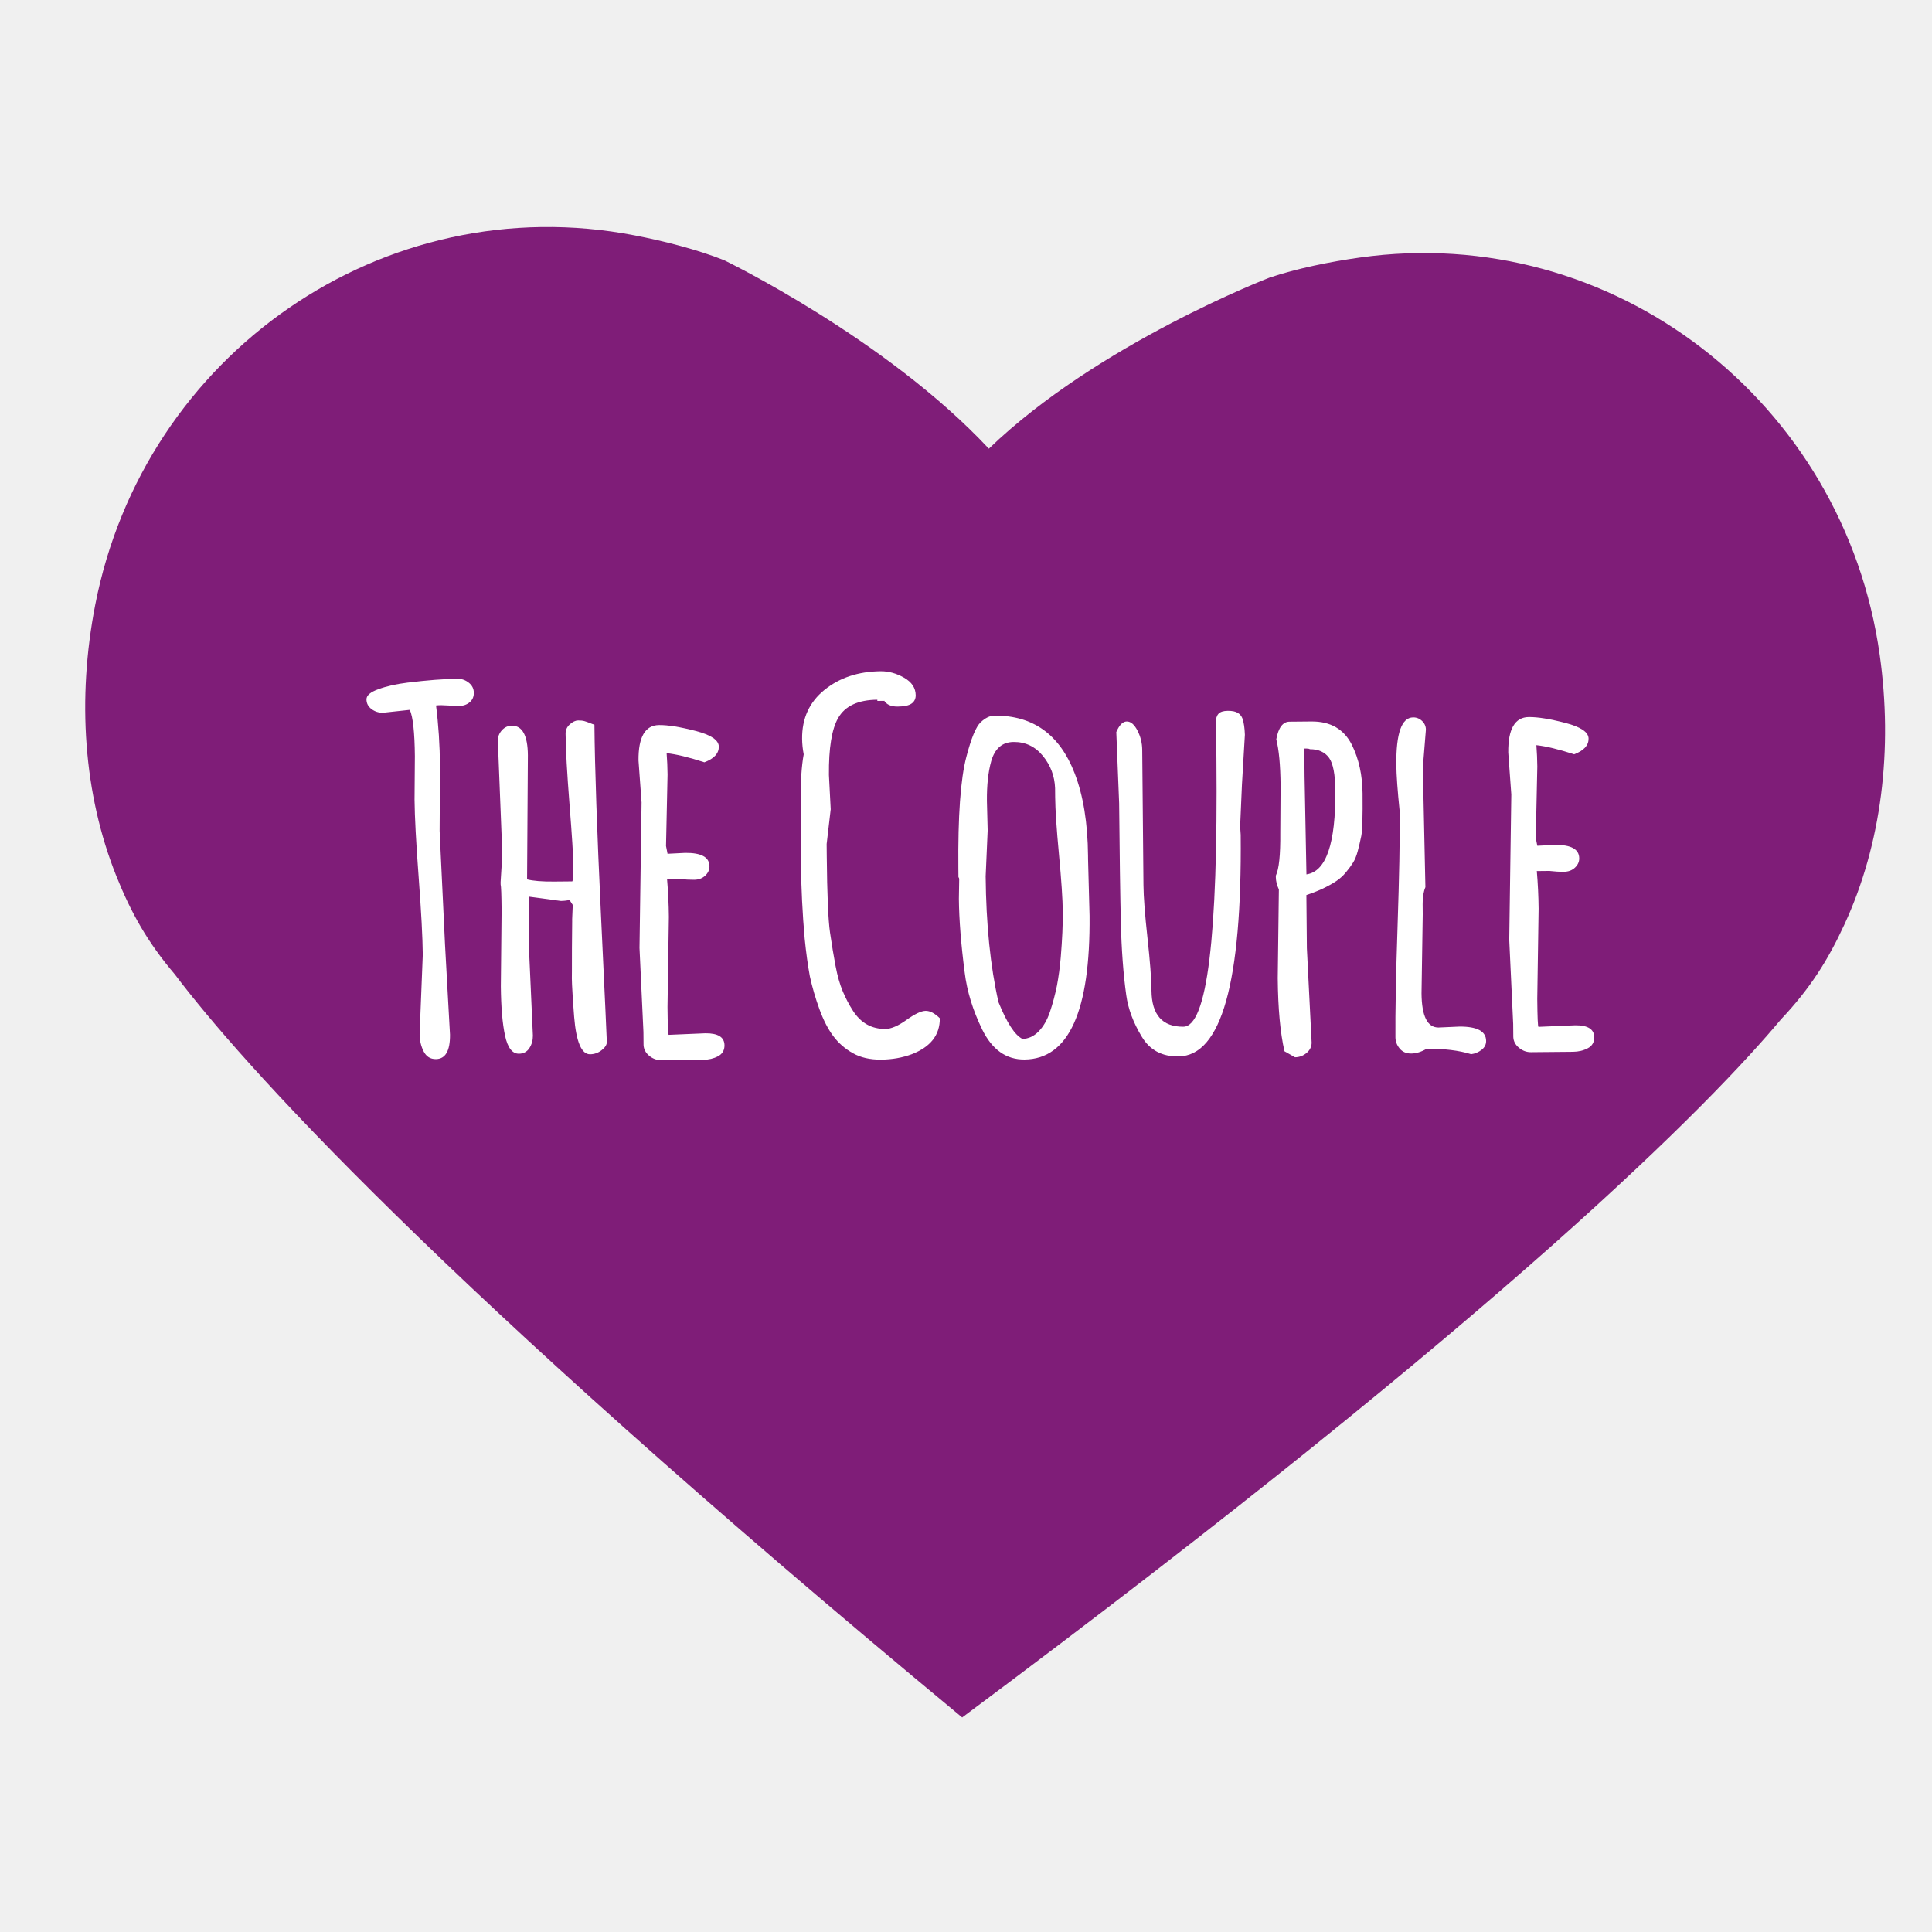
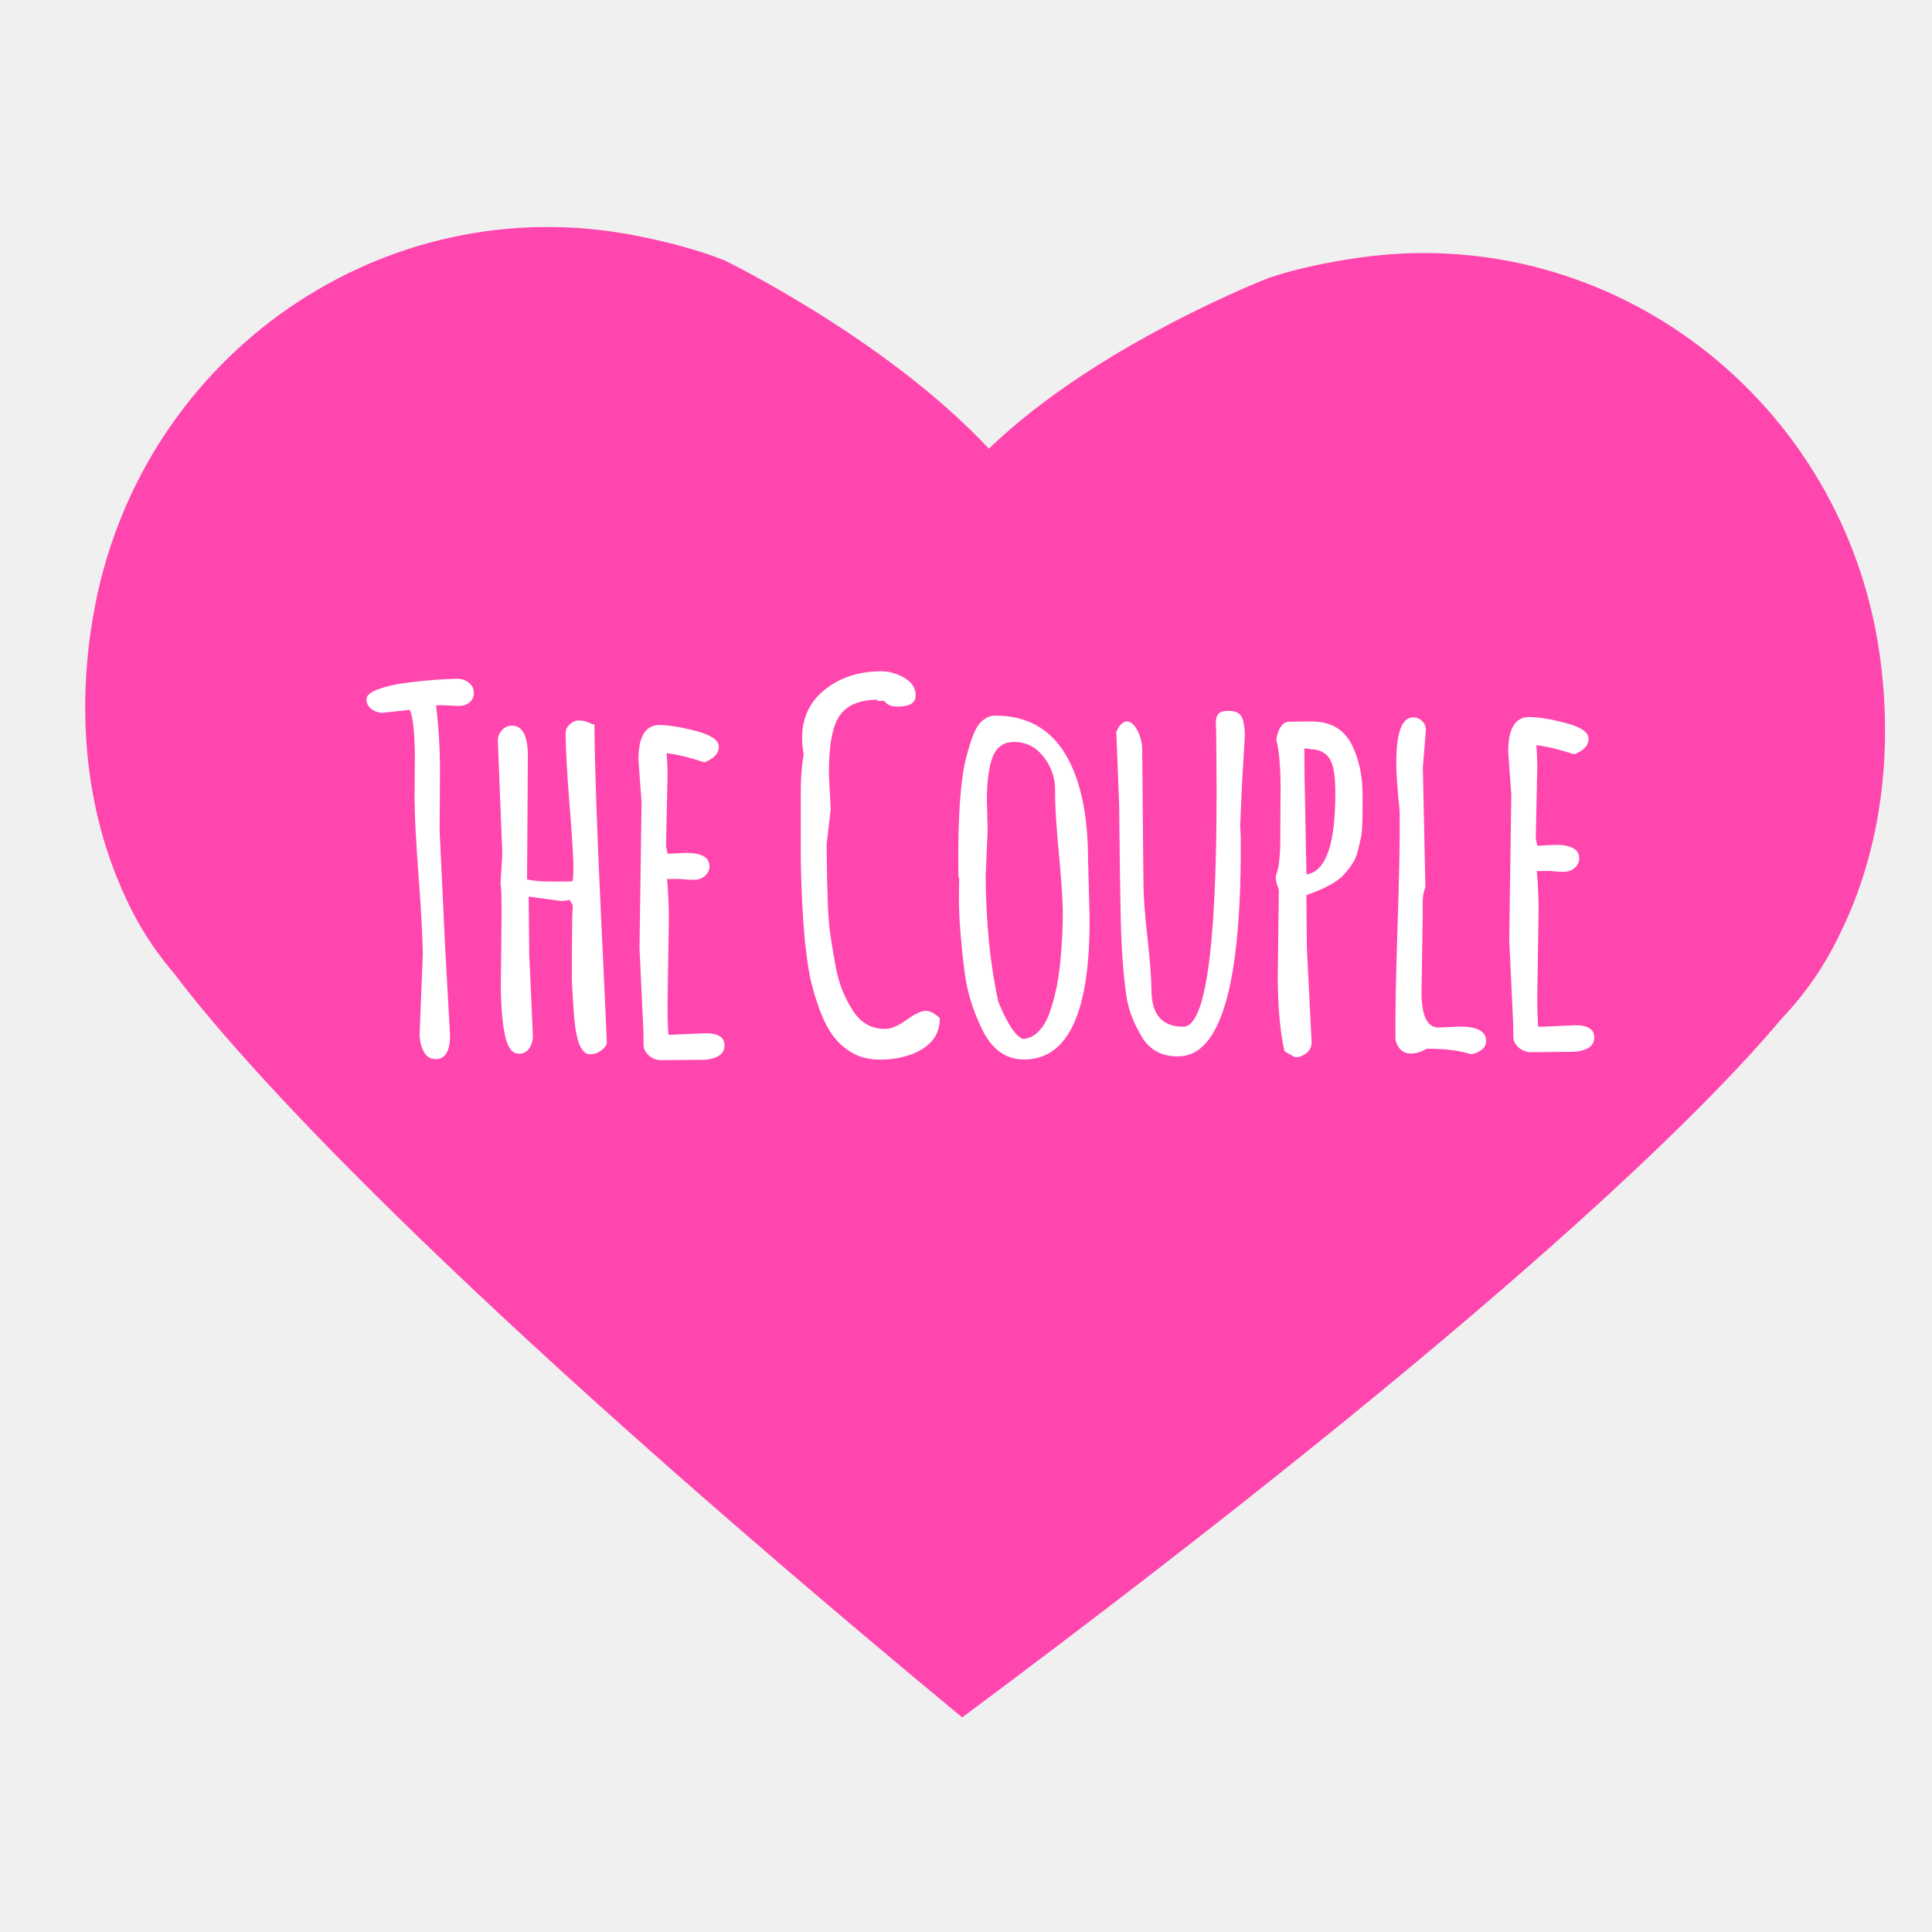
<svg xmlns="http://www.w3.org/2000/svg" version="1.1" id="Ebene_1" x="0px" y="0px" width="2000px" height="2000px" viewBox="0 0 2000 2000" enable-background="new 0 0 2000 2000" xml:space="preserve">
  <g>
-     <path fill="#7F1D78" d="M1945.872,677.896c-36.751-262.221-275.937-448.144-538.109-411.291   c-30.542,4.274-65.505,11.322-93.686,20.853c0,0-177.891,68.441-290.431,177.02C916.917,350.192,749.633,269.375,749.633,269.375   c-27.636-11.004-62.193-19.819-92.476-25.684c-260.016-50.335-508.34,122.89-558.67,382.909   C79.784,723.229,86.249,821.945,120.72,907.61c14.859,36.854,31.522,67.302,60.255,101.018   c67.348,89.405,270.498,318.13,815.065,769.255c567.125-422.352,775.848-636.867,847.68-722.722   c30.425-32.192,48.8-61.722,65.433-97.758C1948.025,873.616,1959.595,775.396,1945.872,677.896z" />
+     <path fill="#FF46AF" d="M1945.872,677.896c-36.751-262.221-275.937-448.144-538.109-411.291   c-30.542,4.274-65.505,11.322-93.686,20.853c0,0-177.891,68.441-290.431,177.02C916.917,350.192,749.633,269.375,749.633,269.375   c-27.636-11.004-62.193-19.819-92.476-25.684c-260.016-50.335-508.34,122.89-558.67,382.909   C79.784,723.229,86.249,821.945,120.72,907.61c14.859,36.854,31.522,67.302,60.255,101.018   c67.348,89.405,270.498,318.13,815.065,769.255c567.125-422.352,775.848-636.867,847.68-722.722   c30.425-32.192,48.8-61.722,65.433-97.758C1948.025,873.616,1959.595,775.396,1945.872,677.896z" />
  </g>
  <g enable-background="new    ">
    <path fill="#FFFFFF" d="M455.49,793.667l-0.396,66.424l5.618,118.445l5.129,92.537c0.154,16.773-4.718,25.203-14.612,25.294   c-5.702,0.053-9.921-2.595-12.651-7.935c-2.735-5.341-4.13-11.284-4.189-17.825l3.269-82.299   c-0.164-17.774-1.586-44.517-4.26-80.216c-2.681-35.702-4.099-62.44-4.262-80.219l0.341-45.037   c-0.227-24.653-1.97-40.652-5.221-48.006l-27.898,3.024c-4.363,0.04-8.275-1.221-11.735-3.792   c-3.463-2.567-5.212-5.903-5.249-10.014c-0.038-4.108,4.038-7.625,12.23-10.556c8.355-3.096,18.4-5.365,30.127-6.818   c20.606-2.536,37.955-3.871,52.042-4.001c4.191-0.038,8.021,1.311,11.485,4.046c3.46,2.735,5.215,6.203,5.254,10.394   c0.038,4.193-1.441,7.521-4.438,9.978c-2.995,2.461-6.676,3.71-11.035,3.75l-18.373-0.838c-2.352,0.021-4.11,0.125-5.281,0.301   C453.913,750.074,455.283,771.195,455.49,793.667z" />
    <path fill="#FFFFFF" d="M546.455,781.761l-0.83,128.569c6.218,1.62,15.62,2.372,28.199,2.256l18.615-0.171   c0.824-1.518,1.193-7.056,1.105-16.615s-1.413-30.555-3.977-62.986c-2.563-32.432-3.919-56.862-4.07-73.301   c-0.035-3.855,1.443-7.097,4.439-9.728c2.994-2.625,5.832-3.953,8.518-3.978c2.681-0.025,4.865,0.207,6.547,0.694   c1.679,0.487,3.532,1.144,5.553,1.962c2.021,0.822,3.618,1.394,4.797,1.717c0.41,44.614,2.645,109.794,6.704,195.549   c4.061,85.754,6.104,130.058,6.13,132.907c0.026,2.854-1.753,5.678-5.332,8.478c-3.583,2.801-7.596,4.221-12.037,4.262   c-4.445,0.041-8.04-3.195-10.781-9.712c-2.745-6.517-4.639-16.185-5.677-29.007c-1.042-12.82-1.772-23.924-2.193-33.314   c-0.206-4.024-0.248-8.635-0.127-13.837c-0.064-7.043-0.056-15.094,0.029-24.153c0.188-15.934,0.271-25.16,0.249-27.676   l-0.019-2.012l0.618-14.852l-3.063-4.751l-0.005-0.504c-2.847,0.699-5.945,1.062-9.297,1.093l-33.252-4.475l0.544,59.118   l3.799,84.75c0.045,4.867-1.173,9.194-3.655,12.991c-2.48,3.797-6.071,5.717-10.764,5.76c-6.879,0.063-11.674-6.139-14.387-18.611   c-2.718-12.468-4.171-29.522-4.37-51.157l0.786-78.503c-0.149-16.266-0.482-25.237-1.001-26.911l-0.023-2.516   c1.175-17.957,1.754-28.025,1.734-30.206l-4.591-116.192c-0.037-4.024,1.353-7.599,4.178-10.73   c2.822-3.128,6.247-4.712,10.272-4.749C540.721,751.119,546.268,761.302,546.455,781.761z" />
    <path fill="#FFFFFF" d="M664.146,830.743l-3.168-43.495c-0.224-24.315,6.873-36.544,21.299-36.677   c9.222-0.084,21.819,1.938,37.794,6.068c15.972,4.13,23.989,9.553,24.051,16.258c0.064,7.044-4.916,12.459-14.945,16.239   c-15.984-5.219-29.011-8.369-39.083-9.453c0.571,7.379,0.89,14.753,0.958,22.131l-1.583,73.982c0.003,0.338,0.53,3.015,1.583,8.035   l18.357-0.924c16.603-0.152,24.948,4.469,25.034,13.86c0.034,3.69-1.445,6.932-4.439,9.726c-2.993,2.796-6.798,4.214-11.407,4.256   c-4.615,0.043-9.606-0.245-14.978-0.868l-13.081,0.12c1.126,13.073,1.749,26.066,1.867,38.979L691,1042.335   c0.178,19.288,0.601,28.926,1.272,28.92l37.975-1.607c13.082-0.12,19.661,4.013,19.738,12.397   c0.048,5.201-2.182,8.991-6.688,11.383c-4.507,2.389-9.614,3.611-15.314,3.664l-43.521,0.4c-4.528,0.042-8.653-1.474-12.369-4.541   c-3.72-3.066-5.685-6.779-5.89-11.141l-0.125-13.585l-4.071-87.013L664.146,830.743z" />
    <path fill="#FFFFFF" d="M859.945,837.747l-4.196,36.017l0.113,12.326c0.367,39.918,1.491,66.323,3.37,79.22   c1.88,12.9,3.786,24.456,5.729,34.666c1.938,10.216,4.407,18.916,7.41,26.098c2.999,7.186,6.544,13.946,10.628,20.28   c8.167,12.674,19.377,18.943,33.634,18.813c5.869-0.054,13.136-3.18,21.802-9.384c8.662-6.201,15.261-9.324,19.789-9.365   c4.528-0.042,9.415,2.516,14.664,7.664c0.158,17.275-9.54,29.693-29.094,37.251c-9.697,3.611-20.246,5.47-31.649,5.574   c-11.406,0.105-21.152-2.113-29.244-6.649c-8.094-4.536-14.858-10.43-20.291-17.676c-5.436-7.246-10.216-16.551-14.346-27.921   c-4.13-11.365-7.422-22.657-9.872-33.873c-2.116-11.385-3.916-24.45-5.393-39.197c-2.24-24.8-3.583-51.96-4.021-81.479   l-0.063-61.638c-0.181-19.622,0.845-35.482,3.084-47.579c-1.057-5.525-1.609-10.887-1.657-16.086   c-0.194-21.133,7.531-38.017,23.183-50.657c15.647-12.637,35.047-19.065,58.19-19.278c8.216-0.075,16.287,2.156,24.215,6.695   c7.924,4.543,11.922,10.583,11.991,18.129c0.034,3.691-1.366,6.555-4.197,8.594c-2.836,2.039-7.645,3.089-14.438,3.151   s-11.466-1.989-14.021-6.16l0.003,0.252l-7.044,0.064l-0.012-1.258c-19.96,0.184-33.487,6.515-40.583,18.99   c-6.604,11.469-9.776,31.122-9.52,58.96L859.945,837.747z" />
    <path fill="#FFFFFF" d="M992.631,930.37l0.323-19.627c-0.016-1.675-0.275-2.515-0.778-2.51l-0.085-9.307   c-0.497-54.001,2.251-92.437,8.247-115.304c5.02-19.332,9.94-31.289,14.766-35.862c4.82-4.573,9.579-6.88,14.277-6.923   c39.912-0.367,67.604,19.505,83.068,59.616c8.932,23.063,13.558,51.537,13.869,85.412l0.035,3.773l1.543,58.355   c0.908,98.782-21.529,148.383-67.314,148.804c-18.954,0.174-33.556-10.171-43.812-31.046c-9.744-20.037-15.8-39.771-18.155-59.207   C994.824,977.231,992.828,951.84,992.631,930.37z M1022.422,859.65l-2.077,47.569c0.458,49.811,4.883,93.212,13.273,130.201   c8.753,21.556,17.002,34.229,24.754,38.014c6.203-0.058,11.8-2.625,16.785-7.702c4.986-5.077,8.905-11.863,11.764-20.361   c2.854-8.493,5.248-17.446,7.175-26.86c1.758-9.238,3.095-19.148,4.003-29.724c1.507-18.295,2.204-33.898,2.085-46.814   c-0.118-12.913-1.433-32.694-3.942-59.339c-2.509-26.646-3.823-46.509-3.944-59.59l-0.083-9.057   c-0.454-12.575-4.664-23.733-12.636-33.471c-7.976-9.739-18.083-14.552-30.323-14.439c-11.741,0.108-19.479,6.807-23.214,20.088   c-3.085,11.101-4.552,24.785-4.401,41.052L1022.422,859.65z" />
    <path fill="#FFFFFF" d="M1283.785,855.484l0.584,8.802c1.402,152.449-20.034,228.877-64.311,229.284   c-17.104,0.322-29.834-6.519-38.179-20.53c-8.686-14.343-14.019-28.635-15.993-42.874c-3.056-21.942-4.923-47.128-5.601-75.552   c-0.682-28.423-1.268-69.466-1.761-123.136l-2.943-73.688c3.117-7.238,6.731-10.881,10.844-10.919   c4.107-0.037,7.784,3.073,11.03,9.333c3.242,6.261,4.897,12.911,4.963,19.956l1.289,140.122c0.112,12.244,1.495,30.43,4.15,54.557   c2.652,24.128,4.037,42.317,4.149,54.558c0.231,25.156,11.248,37.634,33.052,37.434c24.485-0.226,35.879-92.663,34.18-277.313   l-0.266-28.93l-0.33-8.552c-0.037-4.024,0.855-7.053,2.684-9.081c1.825-2.03,5.044-3.065,9.659-3.107   c4.609-0.043,8.096,0.68,10.46,2.167c2.19,1.324,3.805,3.322,4.835,5.993c1.379,4.183,2.185,9.71,2.417,16.584l-3.046,51.854   L1283.785,855.484z" />
    <path fill="#FFFFFF" d="M1325.357,862.146l0.304-49.063c-0.193-20.962-1.685-36.881-4.465-47.761   c2.235-12.096,6.79-18.176,13.67-18.239l22.641-0.209c19.787-0.182,33.784,7.91,41.986,24.27   c7.179,14.526,10.855,31.268,11.029,50.217c0.221,23.985-0.233,38.707-1.354,44.166c-1.125,5.463-2.336,10.632-3.632,15.506   c-1.299,4.878-2.898,8.833-4.797,11.869c-1.901,3.037-4.344,6.373-7.33,10.005c-2.985,3.636-6.396,6.727-10.229,9.277   c-8.502,5.613-18.772,10.406-30.813,14.371l0.507,55.094l4.924,97.572c0.038,4.194-1.689,7.771-5.186,10.739   c-3.494,2.966-7.505,4.472-12.033,4.514l-10.876-6.189c-4.369-18.911-6.696-44.132-6.986-75.664l1.168-91.84   c-2.054-4.51-3.099-8.69-3.134-12.551l-0.017-1.761C1324.024,899.732,1325.567,884.957,1325.357,862.146z M1350.484,804.052   l1.931,100.364l0.007,0.755c20.434-2.869,30.399-31.979,29.891-87.324c-0.15-16.265-2.265-27.315-6.344-33.151   c-4.421-6.162-11.154-9.206-20.211-9.123c-0.005-0.503-1.854-0.737-5.542-0.703L1350.484,804.052z" />
    <path fill="#FFFFFF" d="M1472.923,794.621l2.648,123.758c-1.97,4.715-2.923,10.594-2.857,17.638l0.095,10.314l-1.259,82.029   c0.218,23.647,6.114,35.417,17.686,35.311l21.376-0.951c18.448-0.17,27.719,4.776,27.812,14.84   c0.033,3.691-1.534,6.763-4.696,9.226c-3.165,2.459-6.755,3.962-10.775,4.502c-12.616-3.91-27.98-5.78-46.093-5.613   c-5.505,3.234-10.817,4.879-15.931,4.926c-5.117,0.047-9.116-1.677-11.998-5.173c-2.887-3.494-4.345-7.338-4.384-11.532   c-0.234-25.491,0.501-63.864,2.212-115.122c1.706-51.253,2.446-89.628,2.212-115.122l-0.035-3.774   c-2.21-21.446-3.364-37.537-3.463-48.272c-0.3-32.534,5.502-48.858,17.412-48.969c3.521-0.032,6.592,1.197,9.218,3.689   c2.62,2.492,3.95,5.499,3.982,9.021L1472.923,794.621z" />
    <path fill="#FFFFFF" d="M1564.505,822.46l-3.168-43.495c-0.224-24.315,6.873-36.544,21.299-36.677   c9.222-0.084,21.819,1.938,37.794,6.068c15.972,4.13,23.989,9.553,24.051,16.258c0.064,7.044-4.916,12.459-14.945,16.239   c-15.984-5.219-29.011-8.37-39.083-9.453c0.571,7.379,0.89,14.753,0.958,22.131l-1.583,73.982c0.003,0.338,0.53,3.015,1.583,8.035   l18.357-0.924c16.603-0.152,24.948,4.469,25.034,13.86c0.034,3.69-1.445,6.932-4.439,9.726c-2.993,2.796-6.798,4.214-11.407,4.256   c-4.615,0.043-9.606-0.245-14.978-0.868l-13.081,0.12c1.126,13.073,1.749,26.066,1.867,38.979l-1.405,93.353   c0.178,19.289,0.601,28.927,1.272,28.921l37.975-1.607c13.082-0.12,19.661,4.013,19.738,12.397   c0.048,5.201-2.182,8.991-6.688,11.383c-4.507,2.389-9.614,3.611-15.314,3.664l-43.521,0.4c-4.528,0.042-8.653-1.474-12.369-4.541   c-3.72-3.066-5.685-6.779-5.89-11.141l-0.125-13.586l-4.071-87.012L1564.505,822.46z" />
  </g>
</svg>
